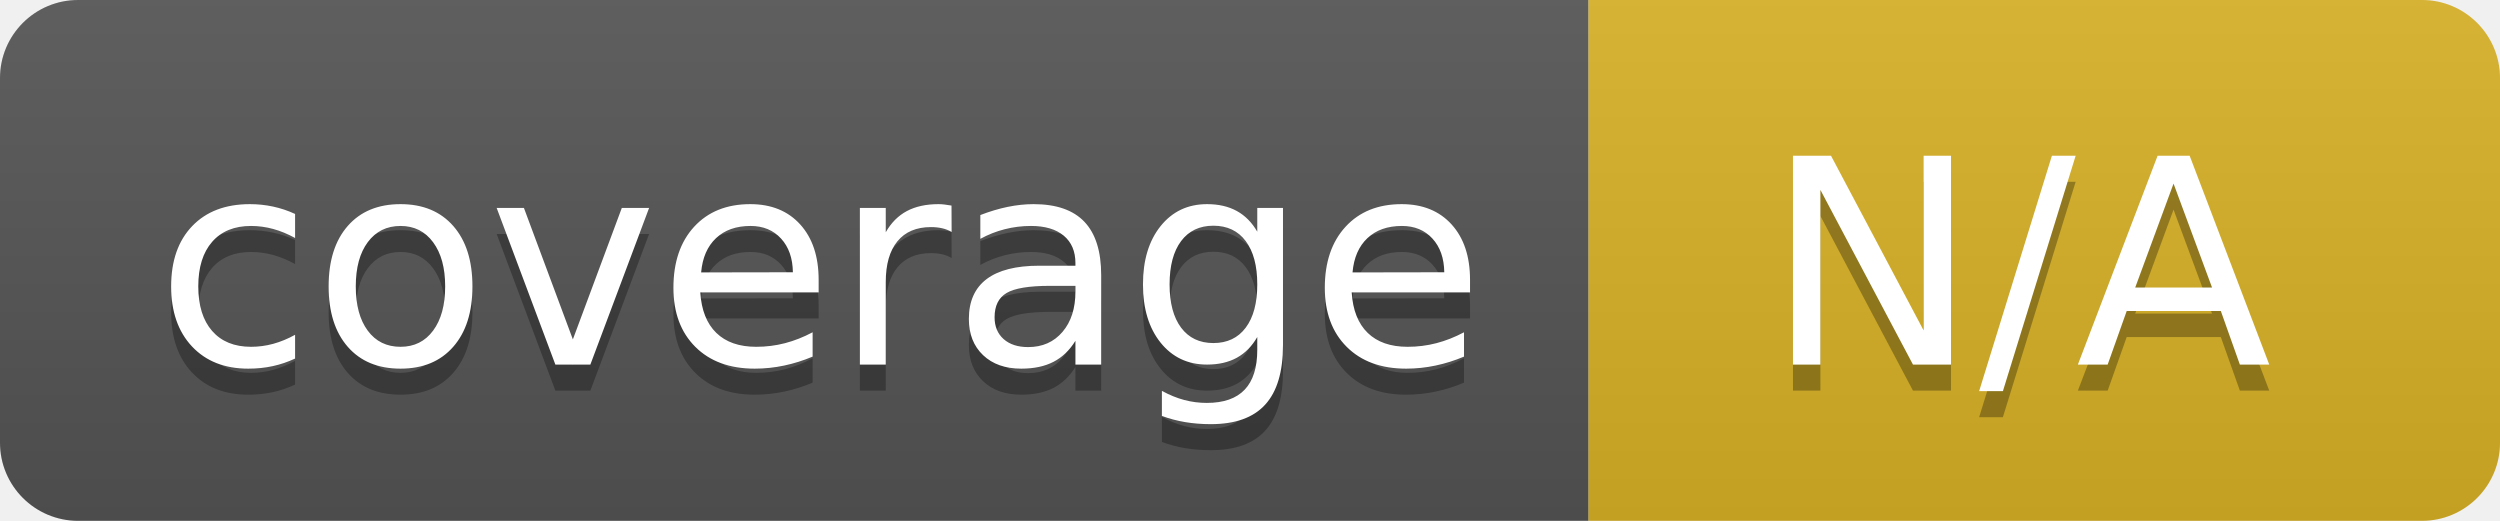
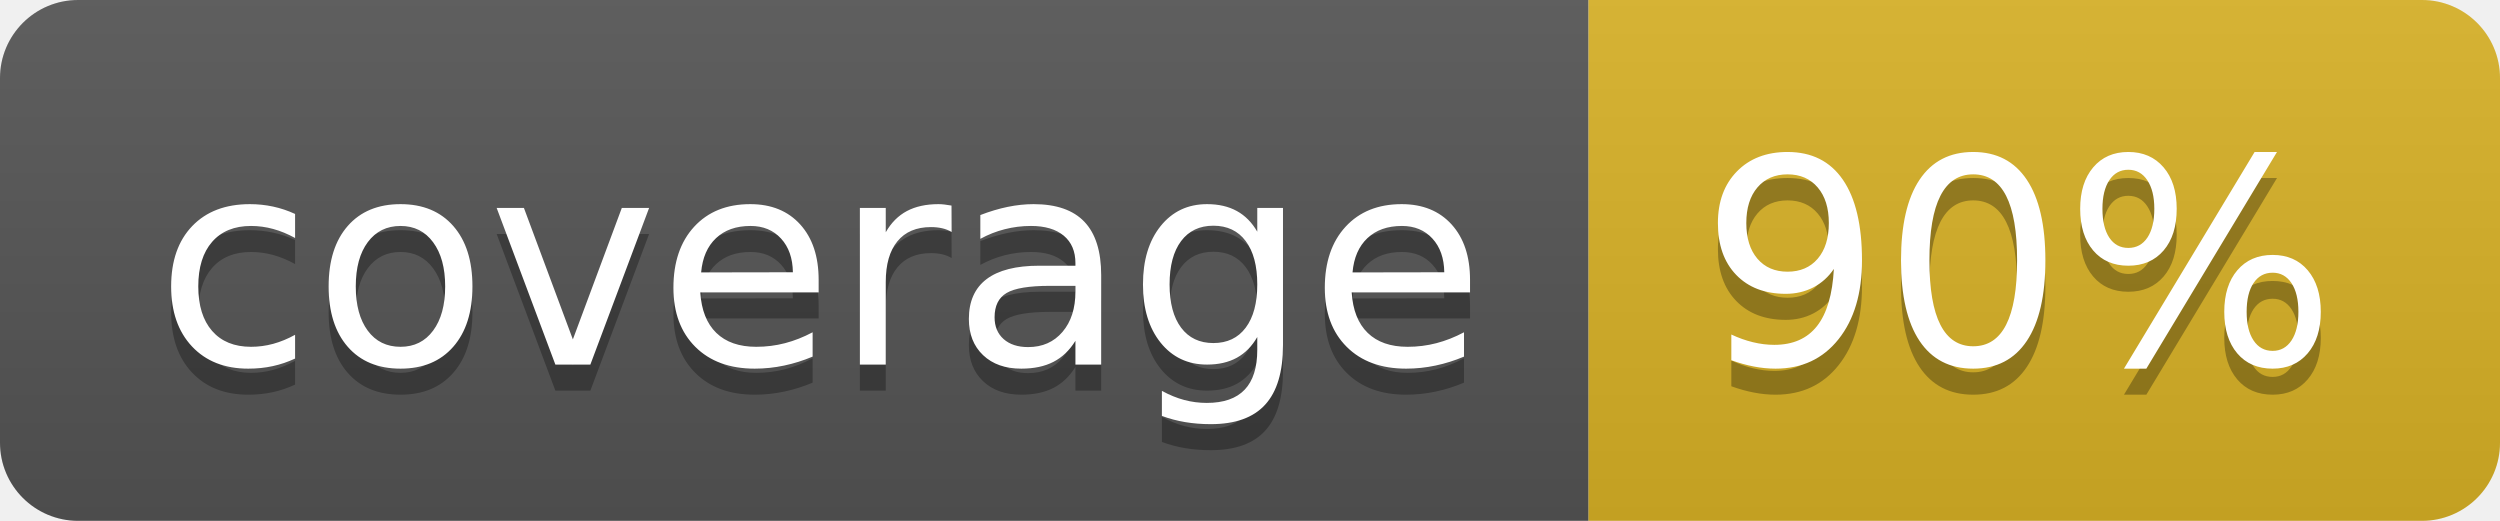
<svg xmlns="http://www.w3.org/2000/svg" width="96" height="20">
  <linearGradient id="b" x2="0" y2="100%">
    <stop offset="0" stop-color="#bbb" stop-opacity=".1" />
    <stop offset="1" stop-opacity=".1" />
  </linearGradient>
  <clipPath id="a">
    <rect width="96" height="20" rx="3" fill="#fff" />
  </clipPath>
  <g clip-path="url(#a)">
    <path fill="#555" d="M0 0h61v20H0z" />
    <path fill="#D9B226" d="M61 0h35v20H61z" />
    <path fill="url(#b)" d="M0 0h96v20H0z" />
  </g>
  <g fill="#fff" text-anchor="middle" font-family="DejaVu Sans,Verdana,Geneva,sans-serif" font-size="110">
    <text x="315" y="150" fill="#010101" fill-opacity=".3" transform="scale(.1)" textLength="510">coverage</text>
    <text x="315" y="140" transform="scale(.1)" textLength="510">coverage</text>
-     <text x="775" y="150" fill="#010101" fill-opacity=".3" transform="scale(.1)" textLength="250">N/A</text>
-     <text x="775" y="140" transform="scale(.1)" textLength="250">N/A</text>
+     <text x="775" y="150" fill="#010101" fill-opacity=".3" transform="scale(.1)" textLength="250">90%</text>
+     <text x="775" y="140" transform="scale(.1)" textLength="250">90%</text>
  </g>
</svg>
